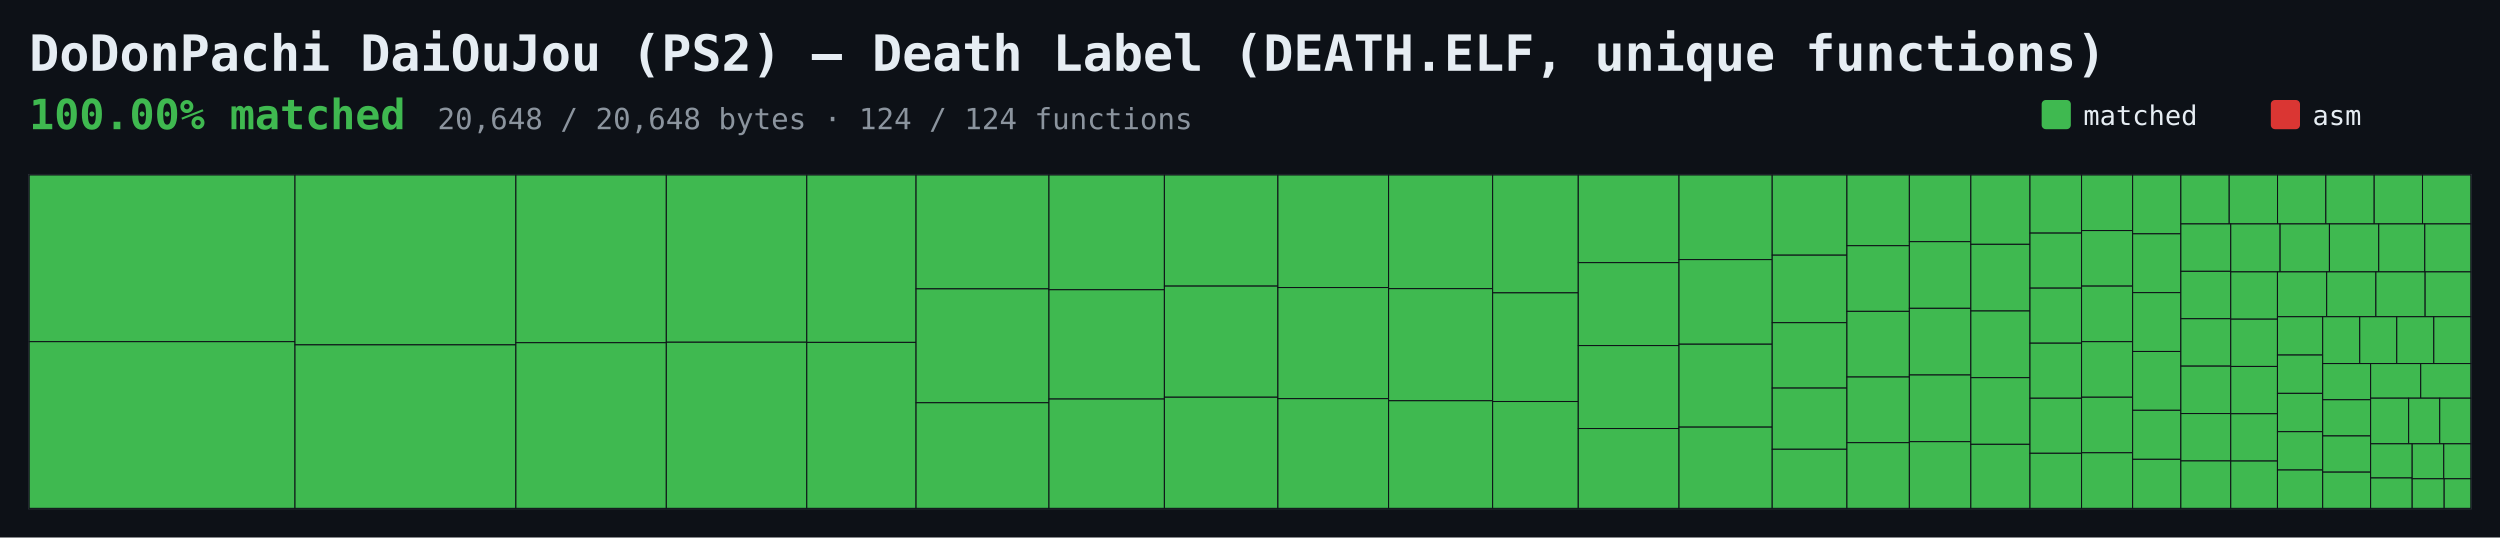
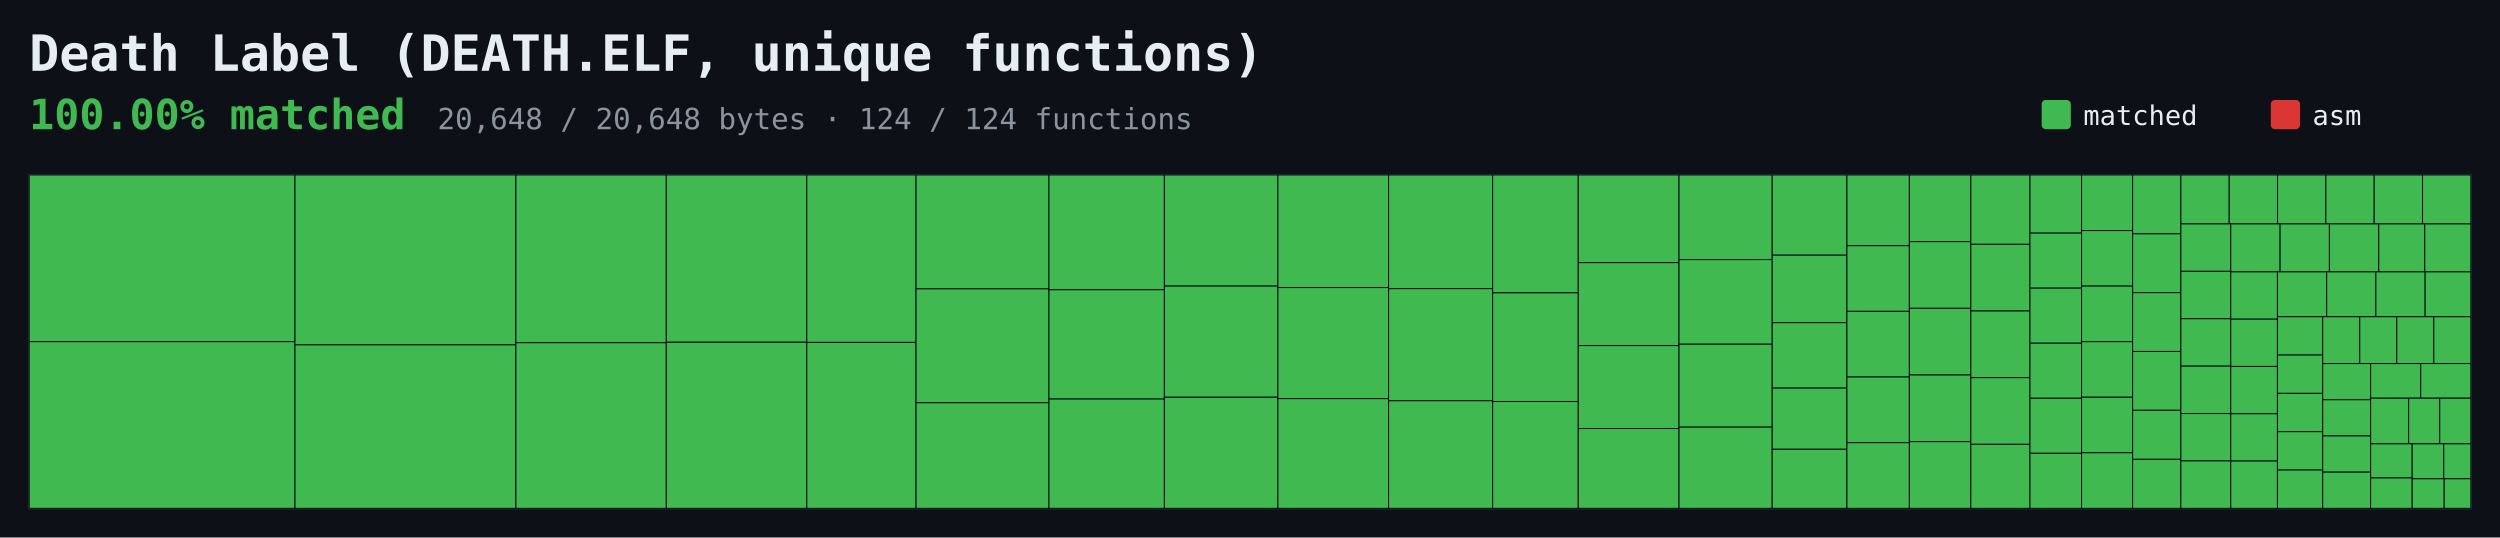
<svg xmlns="http://www.w3.org/2000/svg" width="1200" height="258" viewBox="0 0 1200 258" font-family="ui-monospace,Menlo,Consolas,monospace">
  <rect width="1200" height="258" fill="#0d1117" />
-   <text x="14" y="34" fill="#e6edf3" font-size="24" font-weight="700">DoDonPachi DaiOuJou (PS2) — Death Label (DEATH.ELF, unique functions)</text>
+   <text x="14" y="34" fill="#e6edf3" font-size="24" font-weight="700">Death Label (DEATH.ELF, unique functions)</text>
  <text x="14" y="62" fill="#3fb950" font-size="20" font-weight="700">100.00% matched</text>
  <text x="210" y="62" fill="#8b949e" font-size="14">20,648 / 20,648 bytes · 124 / 124 functions</text>
  <rect x="980" y="48" width="14" height="14" rx="2" fill="#3fb950" />
  <text x="1000" y="60" fill="#e6edf3" font-size="13">matched</text>
  <rect x="1090" y="48" width="14" height="14" rx="2" fill="#da3633" />
  <text x="1110" y="60" fill="#e6edf3" font-size="13">asm</text>
  <rect x="14" y="84" width="1172" height="160.00" fill="none" stroke="#30363d" stroke-width="1" />
  <rect x="14.00" y="84.00" width="127.60" height="80.00" fill="#3fb950" stroke="#0d1117" stroke-width="0.5" />
  <rect x="14.00" y="164.00" width="127.60" height="80.00" fill="#3fb950" stroke="#0d1117" stroke-width="0.5" />
  <rect x="141.60" y="84.00" width="106.03" height="81.54" fill="#3fb950" stroke="#0d1117" stroke-width="0.5" />
  <rect x="141.60" y="165.54" width="106.03" height="78.46" fill="#3fb950" stroke="#0d1117" stroke-width="0.5" />
  <rect x="247.63" y="84.00" width="72.20" height="80.50" fill="#3fb950" stroke="#0d1117" stroke-width="0.5" />
  <rect x="247.63" y="164.50" width="72.20" height="79.50" fill="#3fb950" stroke="#0d1117" stroke-width="0.5" />
  <rect x="319.83" y="84.00" width="67.43" height="80.27" fill="#3fb950" stroke="#0d1117" stroke-width="0.5" />
  <rect x="319.83" y="164.27" width="67.43" height="79.73" fill="#3fb950" stroke="#0d1117" stroke-width="0.5" />
  <rect x="387.26" y="84.00" width="52.45" height="80.35" fill="#3fb950" stroke="#0d1117" stroke-width="0.5" />
  <rect x="387.26" y="164.35" width="52.45" height="79.65" fill="#3fb950" stroke="#0d1117" stroke-width="0.5" />
  <rect x="439.71" y="84.00" width="63.80" height="54.66" fill="#3fb950" stroke="#0d1117" stroke-width="0.5" />
  <rect x="439.71" y="138.66" width="63.80" height="54.66" fill="#3fb950" stroke="#0d1117" stroke-width="0.5" />
  <rect x="439.71" y="193.32" width="63.80" height="50.68" fill="#3fb950" stroke="#0d1117" stroke-width="0.5" />
  <rect x="503.51" y="84.00" width="55.40" height="55.08" fill="#3fb950" stroke="#0d1117" stroke-width="0.5" />
  <rect x="503.51" y="139.08" width="55.40" height="52.46" fill="#3fb950" stroke="#0d1117" stroke-width="0.5" />
  <rect x="503.51" y="191.54" width="55.40" height="52.46" fill="#3fb950" stroke="#0d1117" stroke-width="0.5" />
  <rect x="558.91" y="84.00" width="54.49" height="53.33" fill="#3fb950" stroke="#0d1117" stroke-width="0.5" />
  <rect x="558.91" y="137.33" width="54.49" height="53.33" fill="#3fb950" stroke="#0d1117" stroke-width="0.5" />
  <rect x="558.91" y="190.67" width="54.49" height="53.33" fill="#3fb950" stroke="#0d1117" stroke-width="0.5" />
  <rect x="613.40" y="84.00" width="53.13" height="54.02" fill="#3fb950" stroke="#0d1117" stroke-width="0.5" />
  <rect x="613.40" y="138.02" width="53.13" height="53.33" fill="#3fb950" stroke="#0d1117" stroke-width="0.5" />
  <rect x="613.40" y="191.35" width="53.13" height="52.65" fill="#3fb950" stroke="#0d1117" stroke-width="0.5" />
  <rect x="666.52" y="84.00" width="49.95" height="54.55" fill="#3fb950" stroke="#0d1117" stroke-width="0.5" />
  <rect x="666.52" y="138.55" width="49.95" height="53.82" fill="#3fb950" stroke="#0d1117" stroke-width="0.5" />
  <rect x="666.52" y="192.36" width="49.95" height="51.64" fill="#3fb950" stroke="#0d1117" stroke-width="0.5" />
  <rect x="716.47" y="84.00" width="41.09" height="56.57" fill="#3fb950" stroke="#0d1117" stroke-width="0.5" />
  <rect x="716.47" y="140.57" width="41.09" height="52.15" fill="#3fb950" stroke="#0d1117" stroke-width="0.5" />
  <rect x="716.47" y="192.73" width="41.09" height="51.27" fill="#3fb950" stroke="#0d1117" stroke-width="0.5" />
  <rect x="757.57" y="84.00" width="48.36" height="42.07" fill="#3fb950" stroke="#0d1117" stroke-width="0.5" />
  <rect x="757.57" y="126.07" width="48.36" height="39.81" fill="#3fb950" stroke="#0d1117" stroke-width="0.5" />
  <rect x="757.57" y="165.88" width="48.36" height="39.81" fill="#3fb950" stroke="#0d1117" stroke-width="0.5" />
  <rect x="757.57" y="205.69" width="48.36" height="38.31" fill="#3fb950" stroke="#0d1117" stroke-width="0.5" />
  <rect x="805.93" y="84.00" width="44.73" height="40.61" fill="#3fb950" stroke="#0d1117" stroke-width="0.5" />
  <rect x="805.93" y="124.61" width="44.73" height="40.61" fill="#3fb950" stroke="#0d1117" stroke-width="0.5" />
  <rect x="805.93" y="165.22" width="44.73" height="39.80" fill="#3fb950" stroke="#0d1117" stroke-width="0.5" />
  <rect x="805.93" y="205.02" width="44.73" height="38.98" fill="#3fb950" stroke="#0d1117" stroke-width="0.5" />
  <rect x="850.66" y="84.00" width="35.87" height="38.48" fill="#3fb950" stroke="#0d1117" stroke-width="0.5" />
  <rect x="850.66" y="122.48" width="35.87" height="32.41" fill="#3fb950" stroke="#0d1117" stroke-width="0.5" />
  <rect x="850.66" y="154.89" width="35.87" height="31.39" fill="#3fb950" stroke="#0d1117" stroke-width="0.5" />
  <rect x="850.66" y="186.28" width="35.87" height="29.37" fill="#3fb950" stroke="#0d1117" stroke-width="0.5" />
  <rect x="850.66" y="215.65" width="35.87" height="28.35" fill="#3fb950" stroke="#0d1117" stroke-width="0.5" />
  <rect x="886.53" y="84.00" width="29.97" height="33.94" fill="#3fb950" stroke="#0d1117" stroke-width="0.5" />
  <rect x="886.53" y="117.94" width="29.97" height="31.52" fill="#3fb950" stroke="#0d1117" stroke-width="0.5" />
  <rect x="886.53" y="149.45" width="29.97" height="31.52" fill="#3fb950" stroke="#0d1117" stroke-width="0.5" />
  <rect x="886.53" y="180.97" width="29.97" height="31.52" fill="#3fb950" stroke="#0d1117" stroke-width="0.5" />
  <rect x="886.53" y="212.48" width="29.97" height="31.52" fill="#3fb950" stroke="#0d1117" stroke-width="0.5" />
  <rect x="916.50" y="84.00" width="29.52" height="32.00" fill="#3fb950" stroke="#0d1117" stroke-width="0.5" />
  <rect x="916.50" y="116.00" width="29.52" height="32.00" fill="#3fb950" stroke="#0d1117" stroke-width="0.5" />
  <rect x="916.50" y="148.00" width="29.52" height="32.00" fill="#3fb950" stroke="#0d1117" stroke-width="0.5" />
  <rect x="916.50" y="180.00" width="29.52" height="32.00" fill="#3fb950" stroke="#0d1117" stroke-width="0.5" />
  <rect x="916.50" y="212.00" width="29.52" height="32.00" fill="#3fb950" stroke="#0d1117" stroke-width="0.5" />
  <rect x="946.01" y="84.00" width="28.38" height="33.28" fill="#3fb950" stroke="#0d1117" stroke-width="0.5" />
  <rect x="946.01" y="117.28" width="28.38" height="32.00" fill="#3fb950" stroke="#0d1117" stroke-width="0.5" />
  <rect x="946.01" y="149.28" width="28.38" height="32.00" fill="#3fb950" stroke="#0d1117" stroke-width="0.5" />
  <rect x="946.01" y="181.28" width="28.38" height="32.00" fill="#3fb950" stroke="#0d1117" stroke-width="0.5" />
  <rect x="946.01" y="213.28" width="28.38" height="30.72" fill="#3fb950" stroke="#0d1117" stroke-width="0.5" />
  <rect x="974.40" y="84.00" width="24.75" height="27.89" fill="#3fb950" stroke="#0d1117" stroke-width="0.5" />
  <rect x="974.40" y="111.89" width="24.75" height="26.42" fill="#3fb950" stroke="#0d1117" stroke-width="0.5" />
  <rect x="974.40" y="138.31" width="24.75" height="26.42" fill="#3fb950" stroke="#0d1117" stroke-width="0.5" />
  <rect x="974.40" y="164.73" width="24.75" height="26.42" fill="#3fb950" stroke="#0d1117" stroke-width="0.5" />
  <rect x="974.40" y="191.16" width="24.75" height="26.42" fill="#3fb950" stroke="#0d1117" stroke-width="0.5" />
  <rect x="974.40" y="217.58" width="24.75" height="26.42" fill="#3fb950" stroke="#0d1117" stroke-width="0.5" />
  <rect x="999.14" y="84.00" width="24.52" height="26.67" fill="#3fb950" stroke="#0d1117" stroke-width="0.5" />
  <rect x="999.14" y="110.67" width="24.52" height="26.67" fill="#3fb950" stroke="#0d1117" stroke-width="0.5" />
  <rect x="999.14" y="137.33" width="24.52" height="26.67" fill="#3fb950" stroke="#0d1117" stroke-width="0.5" />
  <rect x="999.14" y="164.00" width="24.52" height="26.67" fill="#3fb950" stroke="#0d1117" stroke-width="0.5" />
  <rect x="999.14" y="190.67" width="24.52" height="26.67" fill="#3fb950" stroke="#0d1117" stroke-width="0.5" />
  <rect x="999.14" y="217.33" width="24.52" height="26.67" fill="#3fb950" stroke="#0d1117" stroke-width="0.5" />
  <rect x="1023.66" y="84.00" width="23.16" height="28.24" fill="#3fb950" stroke="#0d1117" stroke-width="0.5" />
  <rect x="1023.66" y="112.24" width="23.16" height="28.24" fill="#3fb950" stroke="#0d1117" stroke-width="0.5" />
  <rect x="1023.66" y="140.47" width="23.16" height="28.24" fill="#3fb950" stroke="#0d1117" stroke-width="0.5" />
  <rect x="1023.66" y="168.71" width="23.16" height="28.24" fill="#3fb950" stroke="#0d1117" stroke-width="0.5" />
  <rect x="1023.66" y="196.94" width="23.16" height="23.53" fill="#3fb950" stroke="#0d1117" stroke-width="0.5" />
  <rect x="1023.66" y="220.47" width="23.16" height="23.53" fill="#3fb950" stroke="#0d1117" stroke-width="0.5" />
  <rect x="1046.82" y="84.00" width="23.20" height="23.49" fill="#3fb950" stroke="#0d1117" stroke-width="0.5" />
  <rect x="1070.02" y="84.00" width="23.20" height="23.49" fill="#3fb950" stroke="#0d1117" stroke-width="0.5" />
  <rect x="1093.21" y="84.00" width="23.20" height="23.49" fill="#3fb950" stroke="#0d1117" stroke-width="0.5" />
  <rect x="1116.41" y="84.00" width="23.20" height="23.49" fill="#3fb950" stroke="#0d1117" stroke-width="0.5" />
  <rect x="1139.61" y="84.00" width="23.20" height="23.49" fill="#3fb950" stroke="#0d1117" stroke-width="0.5" />
  <rect x="1162.80" y="84.00" width="23.20" height="23.49" fill="#3fb950" stroke="#0d1117" stroke-width="0.5" />
  <rect x="1046.82" y="107.49" width="23.95" height="22.75" fill="#3fb950" stroke="#0d1117" stroke-width="0.5" />
  <rect x="1046.82" y="130.24" width="23.95" height="22.75" fill="#3fb950" stroke="#0d1117" stroke-width="0.5" />
  <rect x="1046.82" y="152.99" width="23.95" height="22.75" fill="#3fb950" stroke="#0d1117" stroke-width="0.5" />
  <rect x="1046.82" y="175.75" width="23.95" height="22.75" fill="#3fb950" stroke="#0d1117" stroke-width="0.5" />
  <rect x="1046.82" y="198.50" width="23.95" height="22.75" fill="#3fb950" stroke="#0d1117" stroke-width="0.5" />
  <rect x="1046.82" y="221.25" width="23.95" height="22.75" fill="#3fb950" stroke="#0d1117" stroke-width="0.5" />
  <rect x="1070.77" y="107.49" width="23.68" height="23.01" fill="#3fb950" stroke="#0d1117" stroke-width="0.5" />
  <rect x="1094.45" y="107.49" width="23.68" height="23.01" fill="#3fb950" stroke="#0d1117" stroke-width="0.5" />
  <rect x="1118.13" y="107.49" width="23.68" height="23.01" fill="#3fb950" stroke="#0d1117" stroke-width="0.5" />
  <rect x="1141.80" y="107.49" width="22.10" height="23.01" fill="#3fb950" stroke="#0d1117" stroke-width="0.5" />
  <rect x="1163.90" y="107.49" width="22.10" height="23.01" fill="#3fb950" stroke="#0d1117" stroke-width="0.5" />
  <rect x="1070.77" y="130.51" width="22.41" height="22.70" fill="#3fb950" stroke="#0d1117" stroke-width="0.5" />
  <rect x="1070.77" y="153.20" width="22.41" height="22.70" fill="#3fb950" stroke="#0d1117" stroke-width="0.5" />
  <rect x="1070.77" y="175.90" width="22.41" height="22.70" fill="#3fb950" stroke="#0d1117" stroke-width="0.5" />
  <rect x="1070.77" y="198.60" width="22.41" height="22.70" fill="#3fb950" stroke="#0d1117" stroke-width="0.5" />
  <rect x="1070.77" y="221.30" width="22.41" height="22.70" fill="#3fb950" stroke="#0d1117" stroke-width="0.5" />
  <rect x="1093.18" y="130.51" width="23.63" height="21.52" fill="#3fb950" stroke="#0d1117" stroke-width="0.5" />
  <rect x="1116.81" y="130.51" width="23.63" height="21.52" fill="#3fb950" stroke="#0d1117" stroke-width="0.5" />
  <rect x="1140.43" y="130.51" width="23.63" height="21.52" fill="#3fb950" stroke="#0d1117" stroke-width="0.5" />
  <rect x="1164.06" y="130.51" width="21.94" height="21.52" fill="#3fb950" stroke="#0d1117" stroke-width="0.5" />
  <rect x="1093.18" y="152.03" width="21.72" height="18.39" fill="#3fb950" stroke="#0d1117" stroke-width="0.5" />
  <rect x="1093.18" y="170.42" width="21.72" height="18.39" fill="#3fb950" stroke="#0d1117" stroke-width="0.5" />
  <rect x="1093.18" y="188.82" width="21.72" height="18.39" fill="#3fb950" stroke="#0d1117" stroke-width="0.5" />
  <rect x="1093.18" y="207.21" width="21.72" height="18.39" fill="#3fb950" stroke="#0d1117" stroke-width="0.5" />
  <rect x="1093.18" y="225.61" width="21.72" height="18.39" fill="#3fb950" stroke="#0d1117" stroke-width="0.5" />
  <rect x="1114.90" y="152.03" width="17.77" height="22.48" fill="#3fb950" stroke="#0d1117" stroke-width="0.5" />
  <rect x="1132.68" y="152.03" width="17.77" height="22.48" fill="#3fb950" stroke="#0d1117" stroke-width="0.5" />
  <rect x="1150.45" y="152.03" width="17.77" height="22.48" fill="#3fb950" stroke="#0d1117" stroke-width="0.5" />
  <rect x="1168.23" y="152.03" width="17.77" height="22.48" fill="#3fb950" stroke="#0d1117" stroke-width="0.5" />
  <rect x="1114.90" y="174.51" width="23.00" height="17.37" fill="#3fb950" stroke="#0d1117" stroke-width="0.5" />
  <rect x="1114.90" y="191.88" width="23.00" height="17.37" fill="#3fb950" stroke="#0d1117" stroke-width="0.5" />
  <rect x="1114.90" y="209.26" width="23.00" height="17.37" fill="#3fb950" stroke="#0d1117" stroke-width="0.5" />
  <rect x="1114.90" y="226.63" width="23.00" height="17.37" fill="#3fb950" stroke="#0d1117" stroke-width="0.5" />
  <rect x="1137.90" y="174.51" width="24.05" height="16.62" fill="#3fb950" stroke="#0d1117" stroke-width="0.5" />
  <rect x="1161.95" y="174.51" width="24.05" height="16.62" fill="#3fb950" stroke="#0d1117" stroke-width="0.5" />
  <rect x="1137.90" y="191.13" width="18.24" height="21.90" fill="#3fb950" stroke="#0d1117" stroke-width="0.5" />
  <rect x="1156.15" y="191.13" width="14.93" height="21.90" fill="#3fb950" stroke="#0d1117" stroke-width="0.5" />
  <rect x="1171.07" y="191.13" width="14.93" height="21.90" fill="#3fb950" stroke="#0d1117" stroke-width="0.5" />
  <rect x="1137.90" y="213.03" width="19.94" height="16.39" fill="#3fb950" stroke="#0d1117" stroke-width="0.5" />
  <rect x="1137.90" y="229.43" width="19.94" height="14.57" fill="#3fb950" stroke="#0d1117" stroke-width="0.5" />
  <rect x="1157.85" y="213.03" width="15.16" height="16.77" fill="#3fb950" stroke="#0d1117" stroke-width="0.5" />
  <rect x="1173.01" y="213.03" width="12.99" height="16.77" fill="#3fb950" stroke="#0d1117" stroke-width="0.5" />
  <rect x="1157.85" y="229.81" width="15.36" height="14.19" fill="#3fb950" stroke="#0d1117" stroke-width="0.5" />
  <rect x="1173.20" y="229.81" width="12.80" height="14.19" fill="#3fb950" stroke="#0d1117" stroke-width="0.5" />
</svg>
